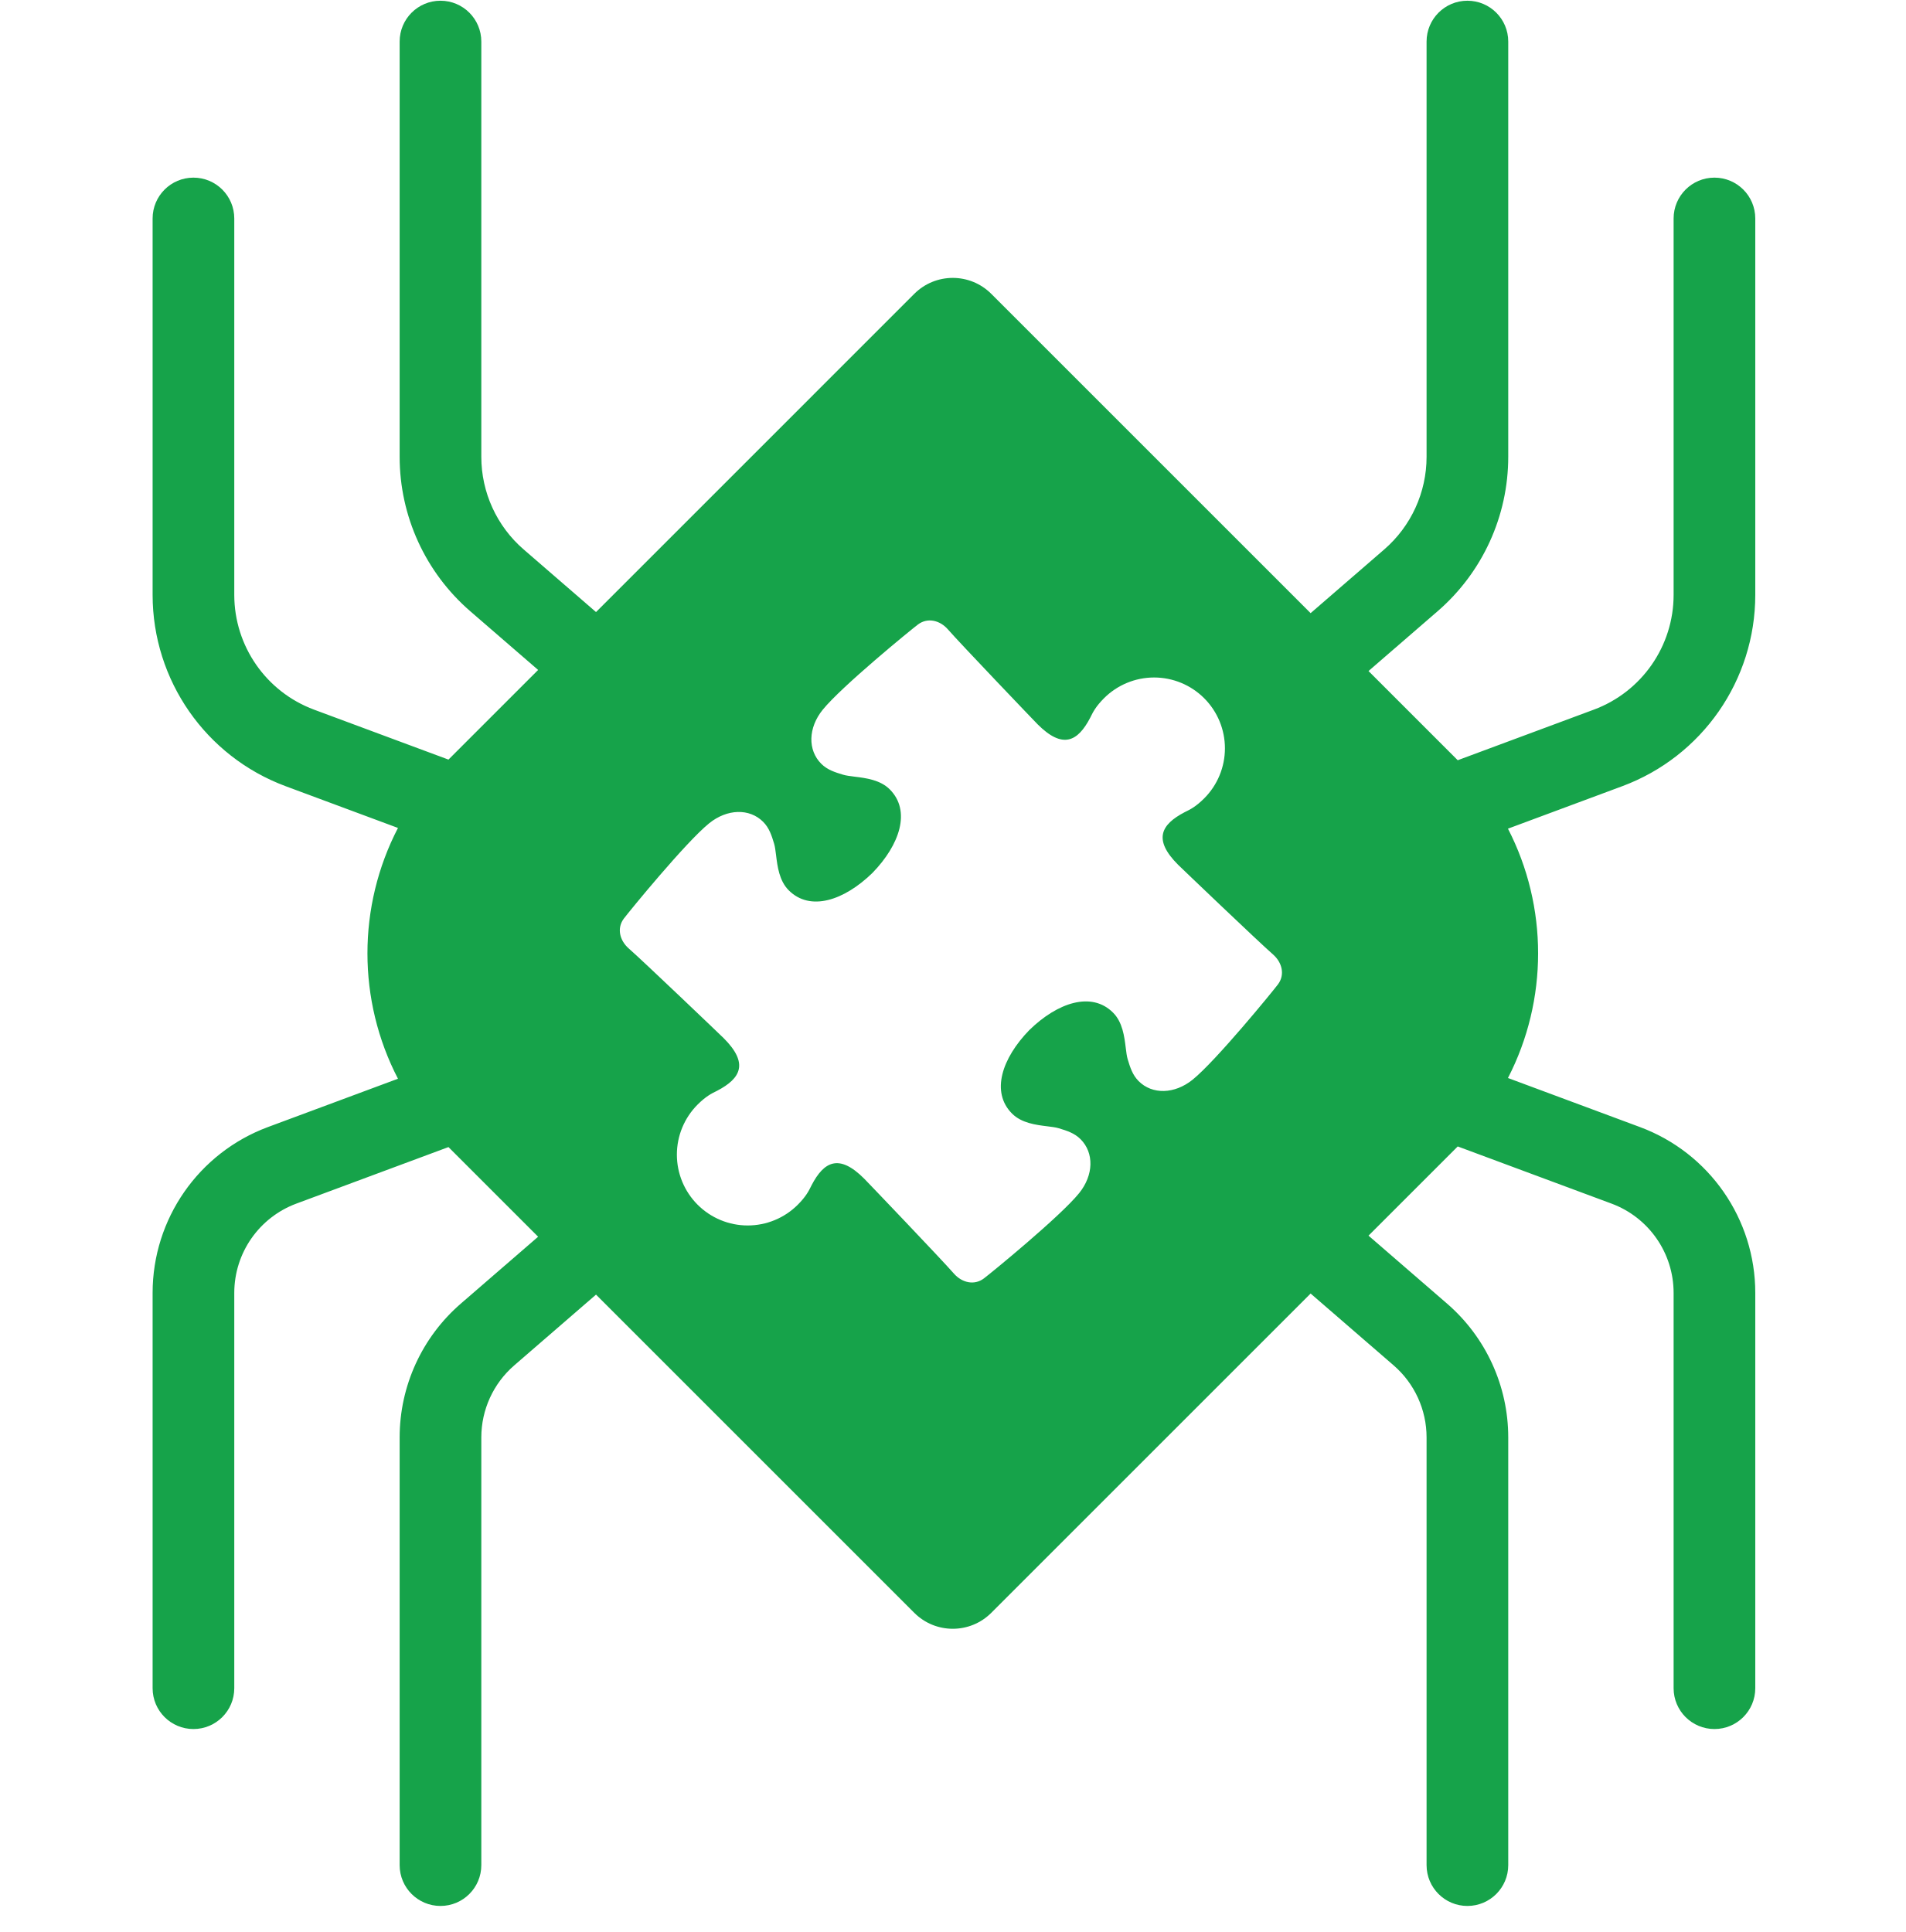
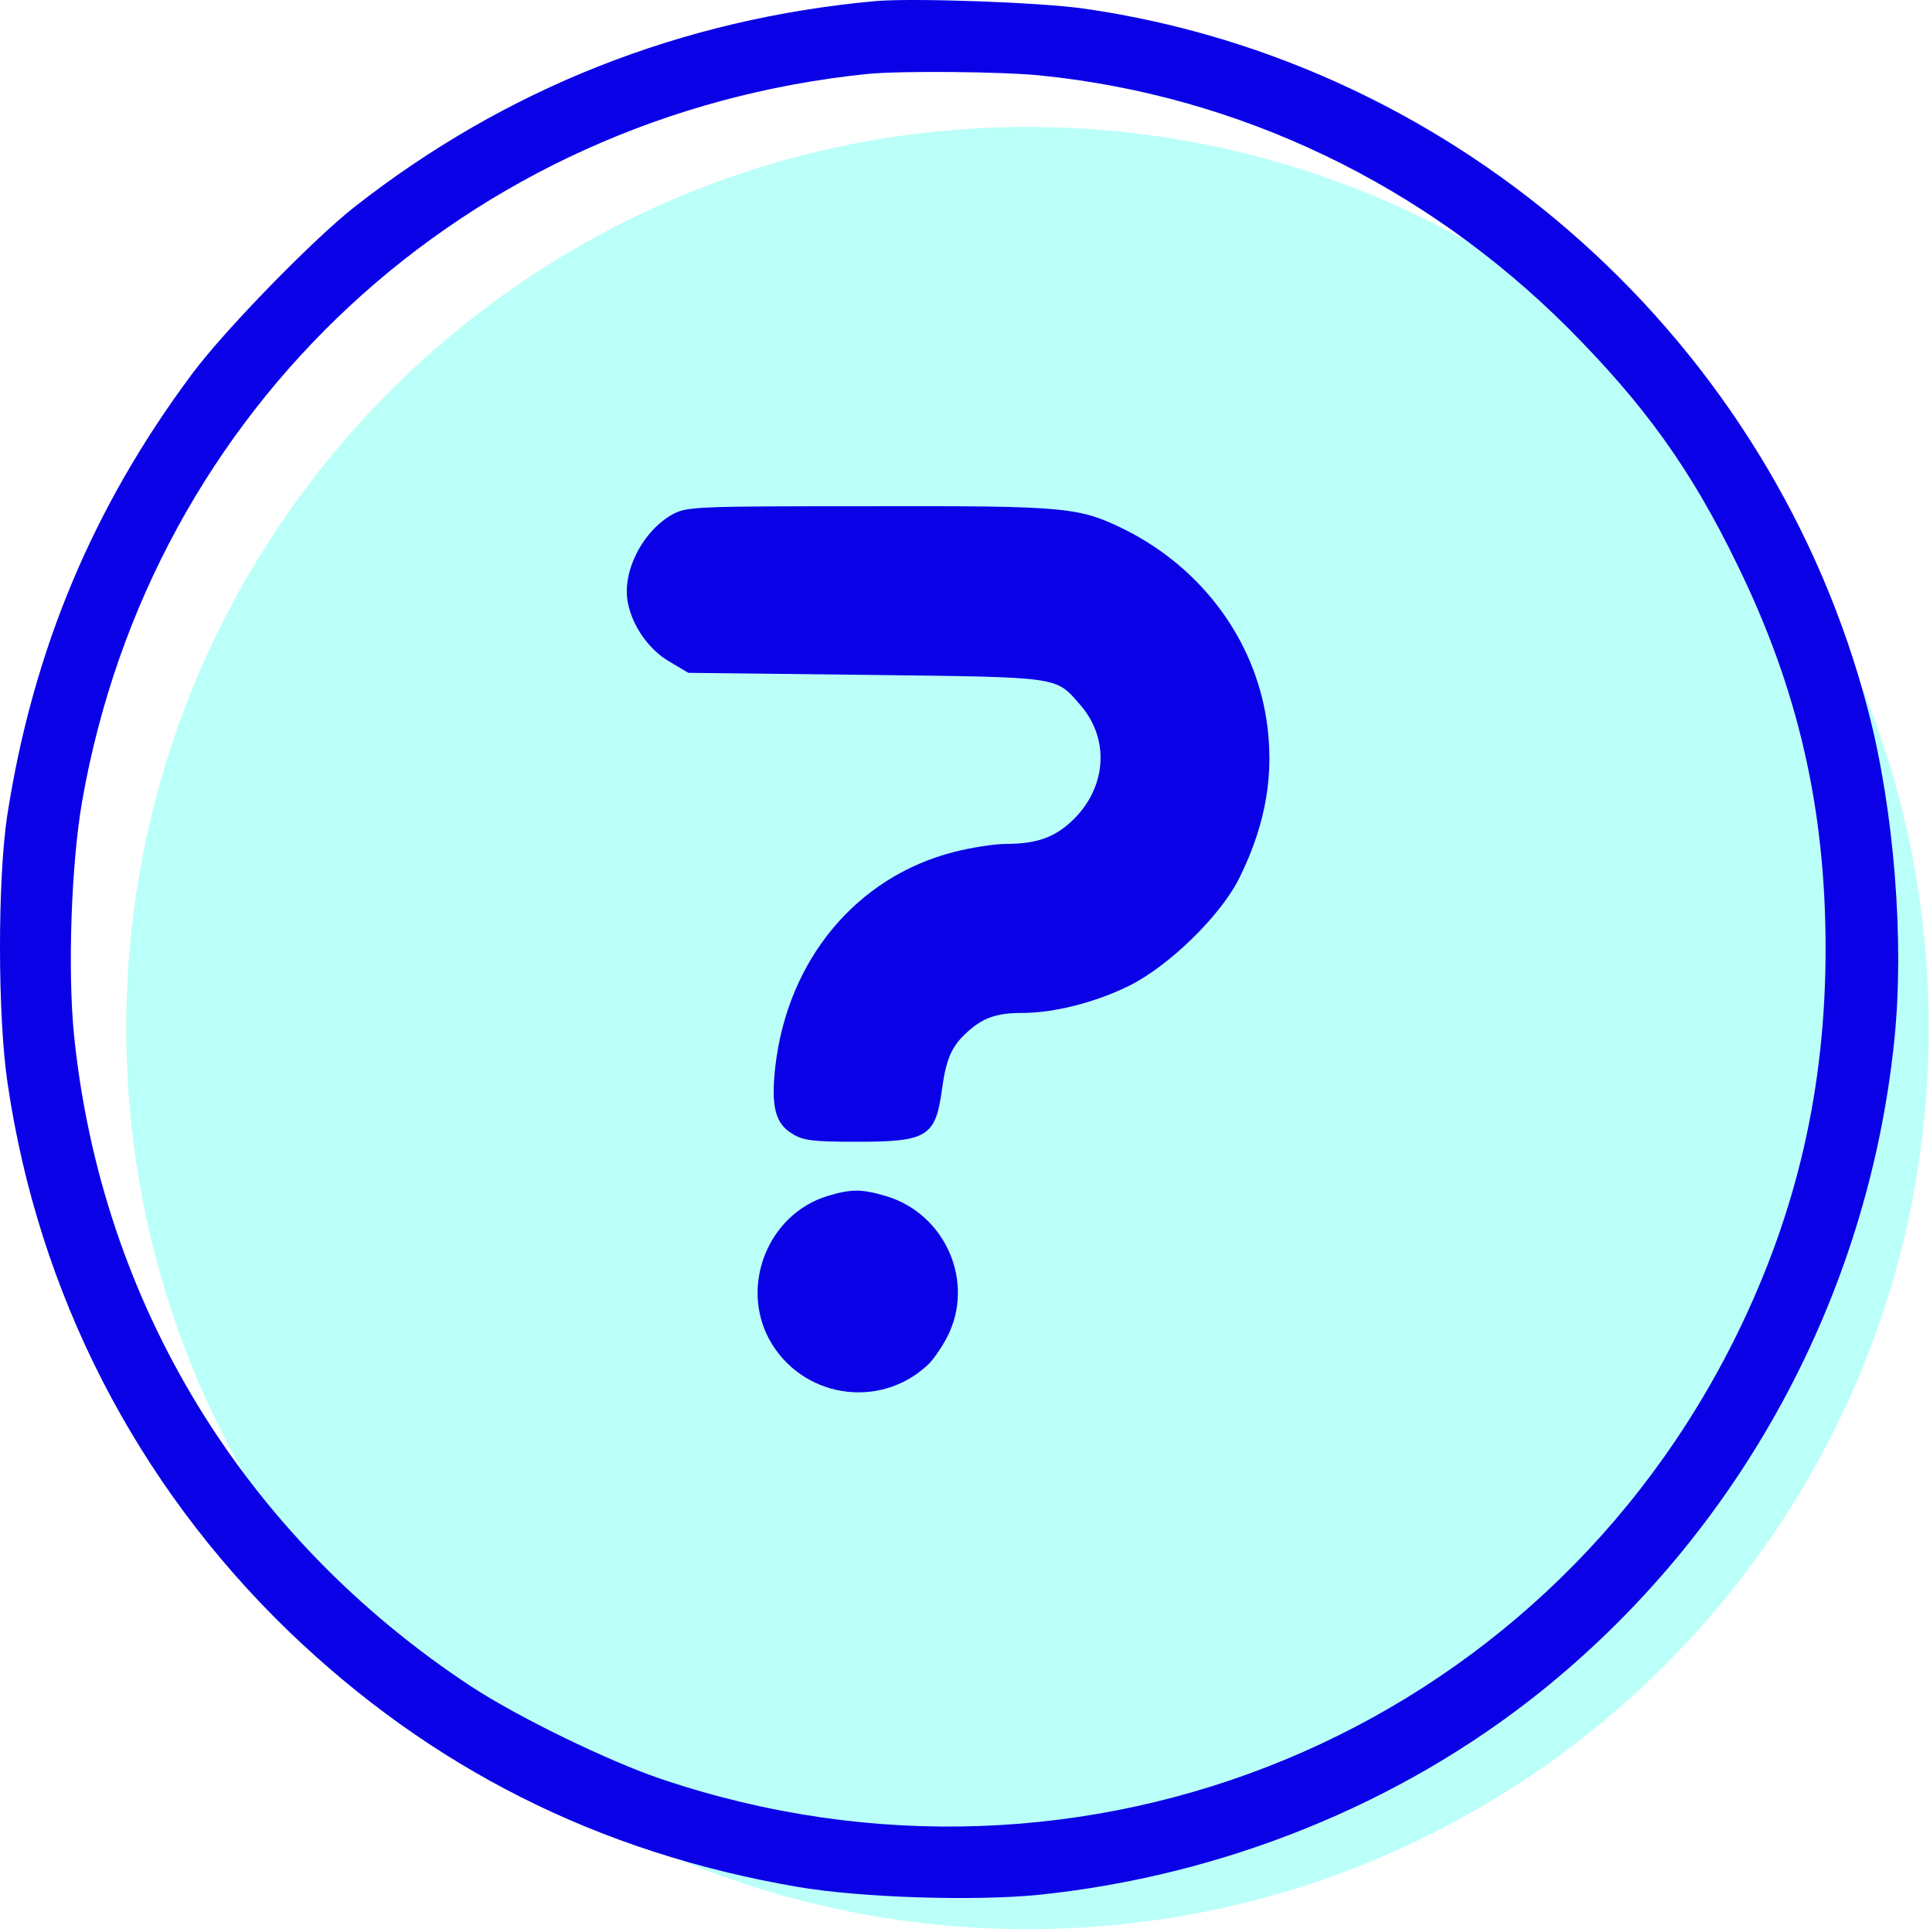
- <svg xmlns="http://www.w3.org/2000/svg" viewBox="0 0 427 433" fill="none">
-   <path fill-rule="evenodd" clip-rule="evenodd" d="M328.828 0.162C323.775 0.162 319.678 4.259 319.678 9.312V102.383C319.678 110.351 316.216 117.926 310.191 123.14L293.693 137.417L222.132 65.856C217.368 61.092 209.643 61.092 204.879 65.856L133.561 137.175L117.343 123.14C111.318 117.926 107.856 110.351 107.856 102.383V9.312C107.856 4.259 103.759 0.162 98.706 0.162C93.653 0.162 89.556 4.259 89.556 9.312V102.383C89.556 115.663 95.326 128.288 105.368 136.978L120.587 150.148L100.495 170.241L70.385 159.05C59.632 155.053 52.498 144.791 52.498 133.319V48.962C52.498 43.909 48.402 39.812 43.348 39.812C38.295 39.812 34.198 43.909 34.198 48.962V133.319C34.198 152.439 46.088 169.542 64.009 176.203L89.181 185.559C80.06 203.125 80.06 224.199 89.181 241.765L60.035 252.599C44.503 258.371 34.198 273.194 34.198 289.764V378.362C34.198 383.416 38.295 387.512 43.348 387.512C48.402 387.512 52.498 383.416 52.498 378.362V289.764C52.498 280.842 58.047 272.861 66.41 269.752L100.495 257.083L120.587 277.176L103.26 292.171C94.557 299.702 89.556 310.643 89.556 322.153V418.012C89.556 423.066 93.653 427.162 98.706 427.162C103.759 427.162 107.856 423.066 107.856 418.012V322.153C107.856 315.955 110.549 310.064 115.235 306.009L133.561 290.15L204.879 361.468C209.643 366.232 217.368 366.232 222.132 361.468L293.693 289.907L312.299 306.009C316.986 310.064 319.678 315.955 319.678 322.153L319.678 418.012C319.678 423.066 323.775 427.162 328.828 427.162C333.882 427.162 337.978 423.066 337.978 418.012V322.153C337.978 310.643 332.977 299.702 324.274 292.171L306.667 276.933L326.659 256.942L361.124 269.752C369.488 272.861 375.036 280.842 375.036 289.764V378.362C375.036 383.416 379.133 387.512 384.186 387.512C389.239 387.512 393.336 383.416 393.336 378.362V289.764C393.336 273.194 383.032 258.371 367.5 252.599L337.915 241.602C346.923 224.123 346.923 203.201 337.915 185.722L363.525 176.203C381.447 169.542 393.336 152.439 393.336 133.319V48.962C393.336 43.909 389.239 39.812 384.186 39.812C379.133 39.812 375.036 43.909 375.036 48.962V133.319C375.036 144.791 367.902 155.053 357.149 159.05L326.658 170.382L306.667 150.391L322.166 136.978C332.208 128.288 337.978 115.663 337.978 102.383V9.312C337.978 4.259 333.882 0.162 328.828 0.162ZM244.479 160.51C244.895 159.665 245.553 158.329 247.395 156.488C250.372 153.511 254.409 151.839 258.619 151.839C262.828 151.839 266.866 153.511 269.842 156.488C272.819 159.464 274.492 163.502 274.492 167.712C274.492 171.921 272.819 175.959 269.842 178.935C267.999 180.779 266.667 181.435 265.822 181.851C265.697 181.912 265.584 181.968 265.48 182.022C260.113 184.82 258.379 188.194 263.992 193.807C264.543 194.358 282.082 211.134 285.261 213.906C287.339 215.721 287.979 218.489 286.372 220.622C285.16 222.233 272.501 237.728 267.265 241.967C263.212 245.244 258.214 245.359 255.157 242.302C253.775 240.916 253.254 239.22 252.707 237.423C252.501 236.75 252.39 235.846 252.265 234.829C251.955 232.308 251.56 229.09 249.421 226.951C244.618 222.148 237.025 224.662 230.679 230.839C224.502 237.185 221.988 244.778 226.791 249.581C228.927 251.717 232.146 252.113 234.668 252.424C235.686 252.549 236.59 252.661 237.263 252.867C239.06 253.414 240.76 253.935 242.142 255.317C245.199 258.378 245.089 263.376 241.807 267.425C237.568 272.656 222.073 285.319 220.462 286.532C218.329 288.134 215.557 287.499 213.746 285.421C210.974 282.242 194.199 264.703 193.647 264.152C188.03 258.535 184.66 260.273 181.862 265.64C181.808 265.743 181.752 265.856 181.692 265.98C181.275 266.825 180.617 268.161 178.776 270.002C175.799 272.979 171.761 274.652 167.552 274.652C163.342 274.652 159.305 272.979 156.328 270.002C153.351 267.026 151.679 262.988 151.679 258.779C151.679 254.569 153.351 250.531 156.328 247.555C158.172 245.711 159.504 245.055 160.348 244.64C160.473 244.578 160.587 244.522 160.69 244.468C166.057 241.67 167.791 238.296 162.178 232.683C161.627 232.132 144.089 215.356 140.909 212.584C138.832 210.769 138.192 208.001 139.798 205.868C141.011 204.258 153.67 188.762 158.905 184.523C162.958 181.246 167.957 181.131 171.013 184.188C172.395 185.574 172.917 187.27 173.464 189.068C173.67 189.741 173.781 190.644 173.906 191.662C174.215 194.182 174.611 197.401 176.749 199.539C181.552 204.342 189.145 201.828 195.492 195.651C201.668 189.305 204.182 181.712 199.379 176.909C197.244 174.774 194.024 174.377 191.502 174.066C190.485 173.941 189.581 173.829 188.908 173.623C187.11 173.077 185.41 172.555 184.028 171.173C180.972 168.112 181.082 163.114 184.363 159.065C188.602 153.834 204.098 141.171 205.709 139.958C207.841 138.356 210.614 138.992 212.424 141.069C215.196 144.249 231.972 161.787 232.523 162.338C238.14 167.955 241.51 166.217 244.308 160.85C244.362 160.747 244.418 160.634 244.479 160.51Z" fill="#16A34A" />
+ <svg xmlns="http://www.w3.org/2000/svg" width="100%" viewBox="0 0 639 640" fill="none">
+   <circle cx="340.317" cy="340.557" r="298.5" fill="#BBFFF9" />
+   <path d="M289.984 0.357C225.717 6.223 167.45 29.29 117.317 68.623C103.317 79.69 74.517 109.29 63.85 123.557C30.784 167.823 10.917 215.29 2.384 270.223C-0.816 291.423 -0.816 336.757 2.517 358.89C12.784 428.623 45.05 491.423 95.45 540.223C142.65 585.69 198.117 613.69 263.984 625.023C284.784 628.623 322.517 629.823 343.984 627.69C404.784 621.423 463.45 597.823 509.984 560.623C576.25 507.557 618.784 429.423 627.45 344.223C630.784 311.557 627.317 268.223 618.784 235.557C587.05 113.29 483.85 20.89 359.317 2.89C344.65 0.757 302.517 -0.71 289.984 0.357ZM344.784 25.023C410.517 31.69 471.85 61.157 519.45 108.757C544.784 134.223 560.117 155.557 575.317 186.89C595.584 228.223 604.65 267.957 604.65 314.223C604.65 360.357 595.184 401.423 575.317 441.957C510.517 574.09 359.45 636.623 219.317 589.423C201.45 583.423 171.45 568.757 155.984 558.623C80.784 509.023 33.584 431.69 24.517 342.89C22.384 321.557 23.584 286.357 27.184 265.557C49.984 135.023 154.65 38.09 287.317 24.49C298.117 23.423 331.984 23.69 344.784 25.023Z" fill="#0A01E6" />
+   <path d="M223.05 170.223C212.917 175.69 205.85 189.423 207.984 199.823C209.584 207.69 215.05 215.29 221.717 219.157L227.984 222.89L286.65 223.557C351.717 224.357 349.45 223.957 357.717 233.423C367.45 244.49 366.65 260.223 355.85 271.157C349.717 277.29 343.584 279.557 333.184 279.557C329.45 279.557 321.717 280.757 315.984 282.223C283.584 290.49 260.784 318.09 256.784 353.423C255.317 366.49 256.784 372.223 262.384 375.557C265.984 377.823 269.184 378.223 283.717 378.223C307.05 378.223 309.85 376.623 311.984 360.89C313.317 351.157 315.05 346.89 319.717 342.49C325.184 337.29 329.717 335.557 338.384 335.557C349.184 335.557 362.65 332.09 373.85 326.623C387.317 319.957 404.784 302.89 410.784 290.223C419.45 272.49 422.117 255.823 419.45 238.357C415.317 211.557 397.984 188.357 373.05 175.69C357.45 167.957 354.117 167.557 287.984 167.69C231.317 167.69 227.717 167.823 223.05 170.223Z" fill="#0A01E6" />
+   <path d="M273.984 396.223C254.517 402.223 245.05 425.69 254.784 443.69C265.317 462.89 290.917 467.157 307.05 452.357C308.784 450.89 311.85 446.49 313.717 442.89C323.05 424.757 313.184 402.09 293.45 396.223C285.45 393.823 281.85 393.823 273.984 396.223Z" fill="#0A01E6" />
</svg>
